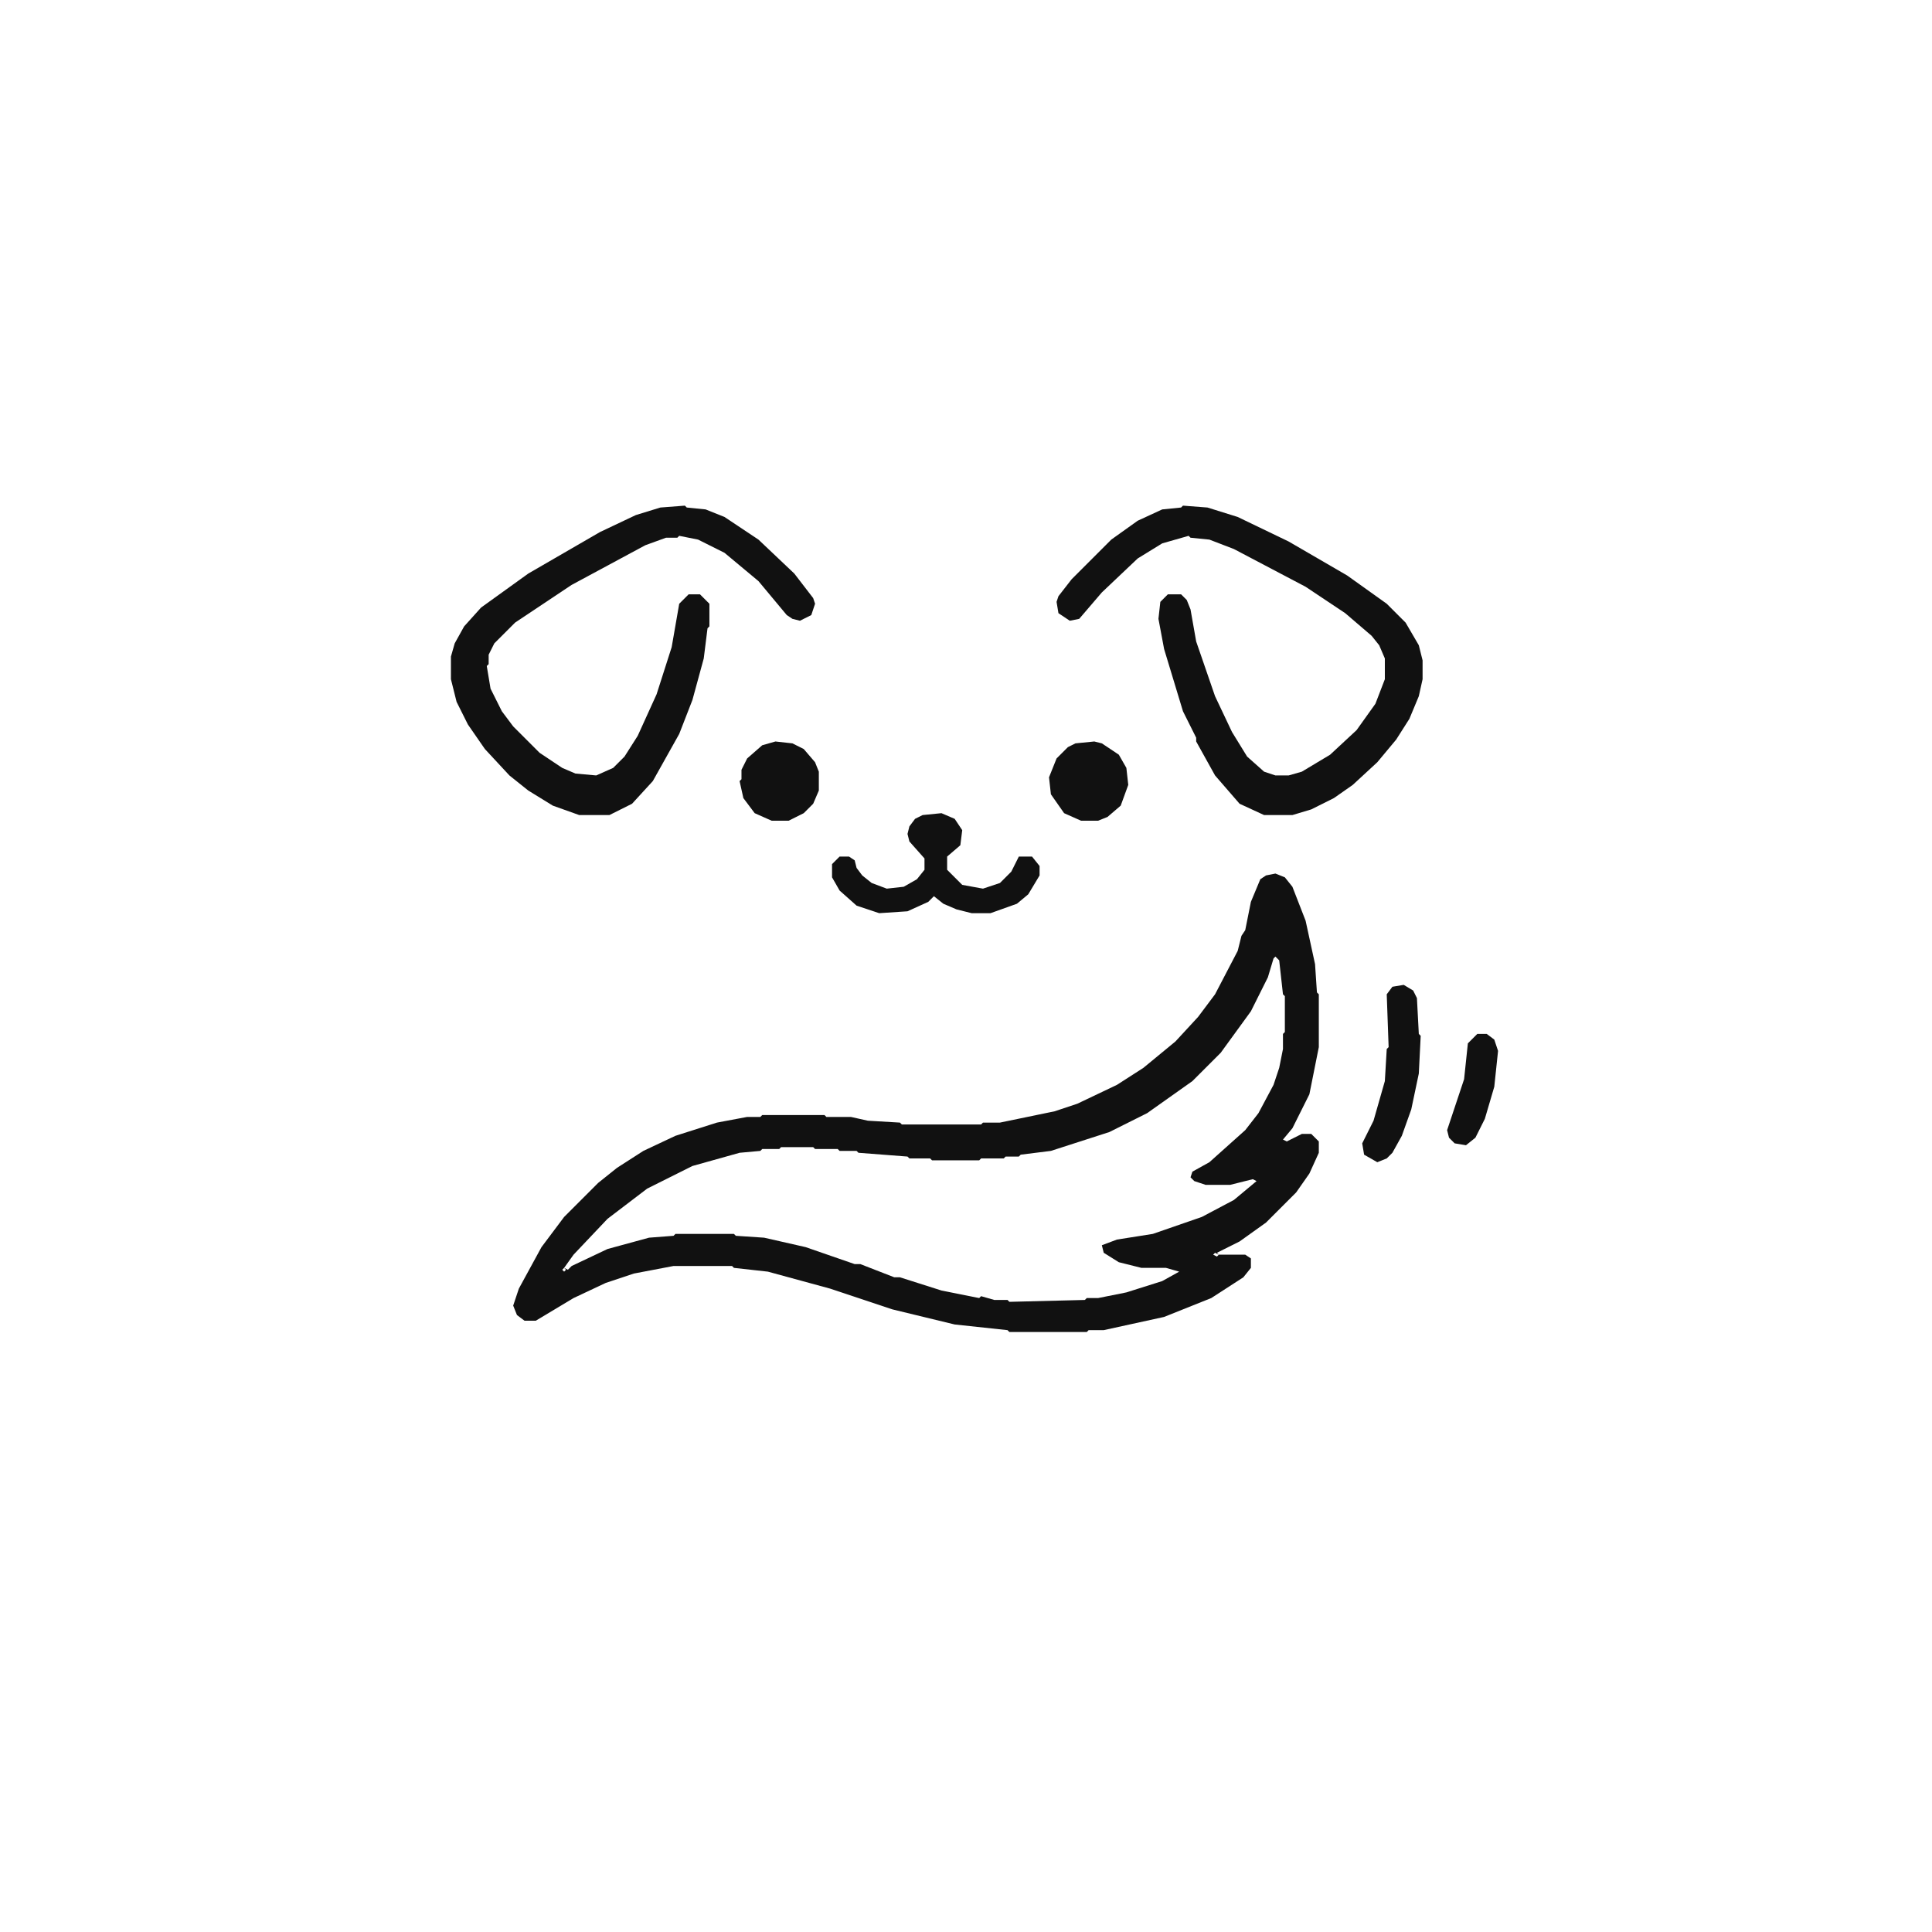
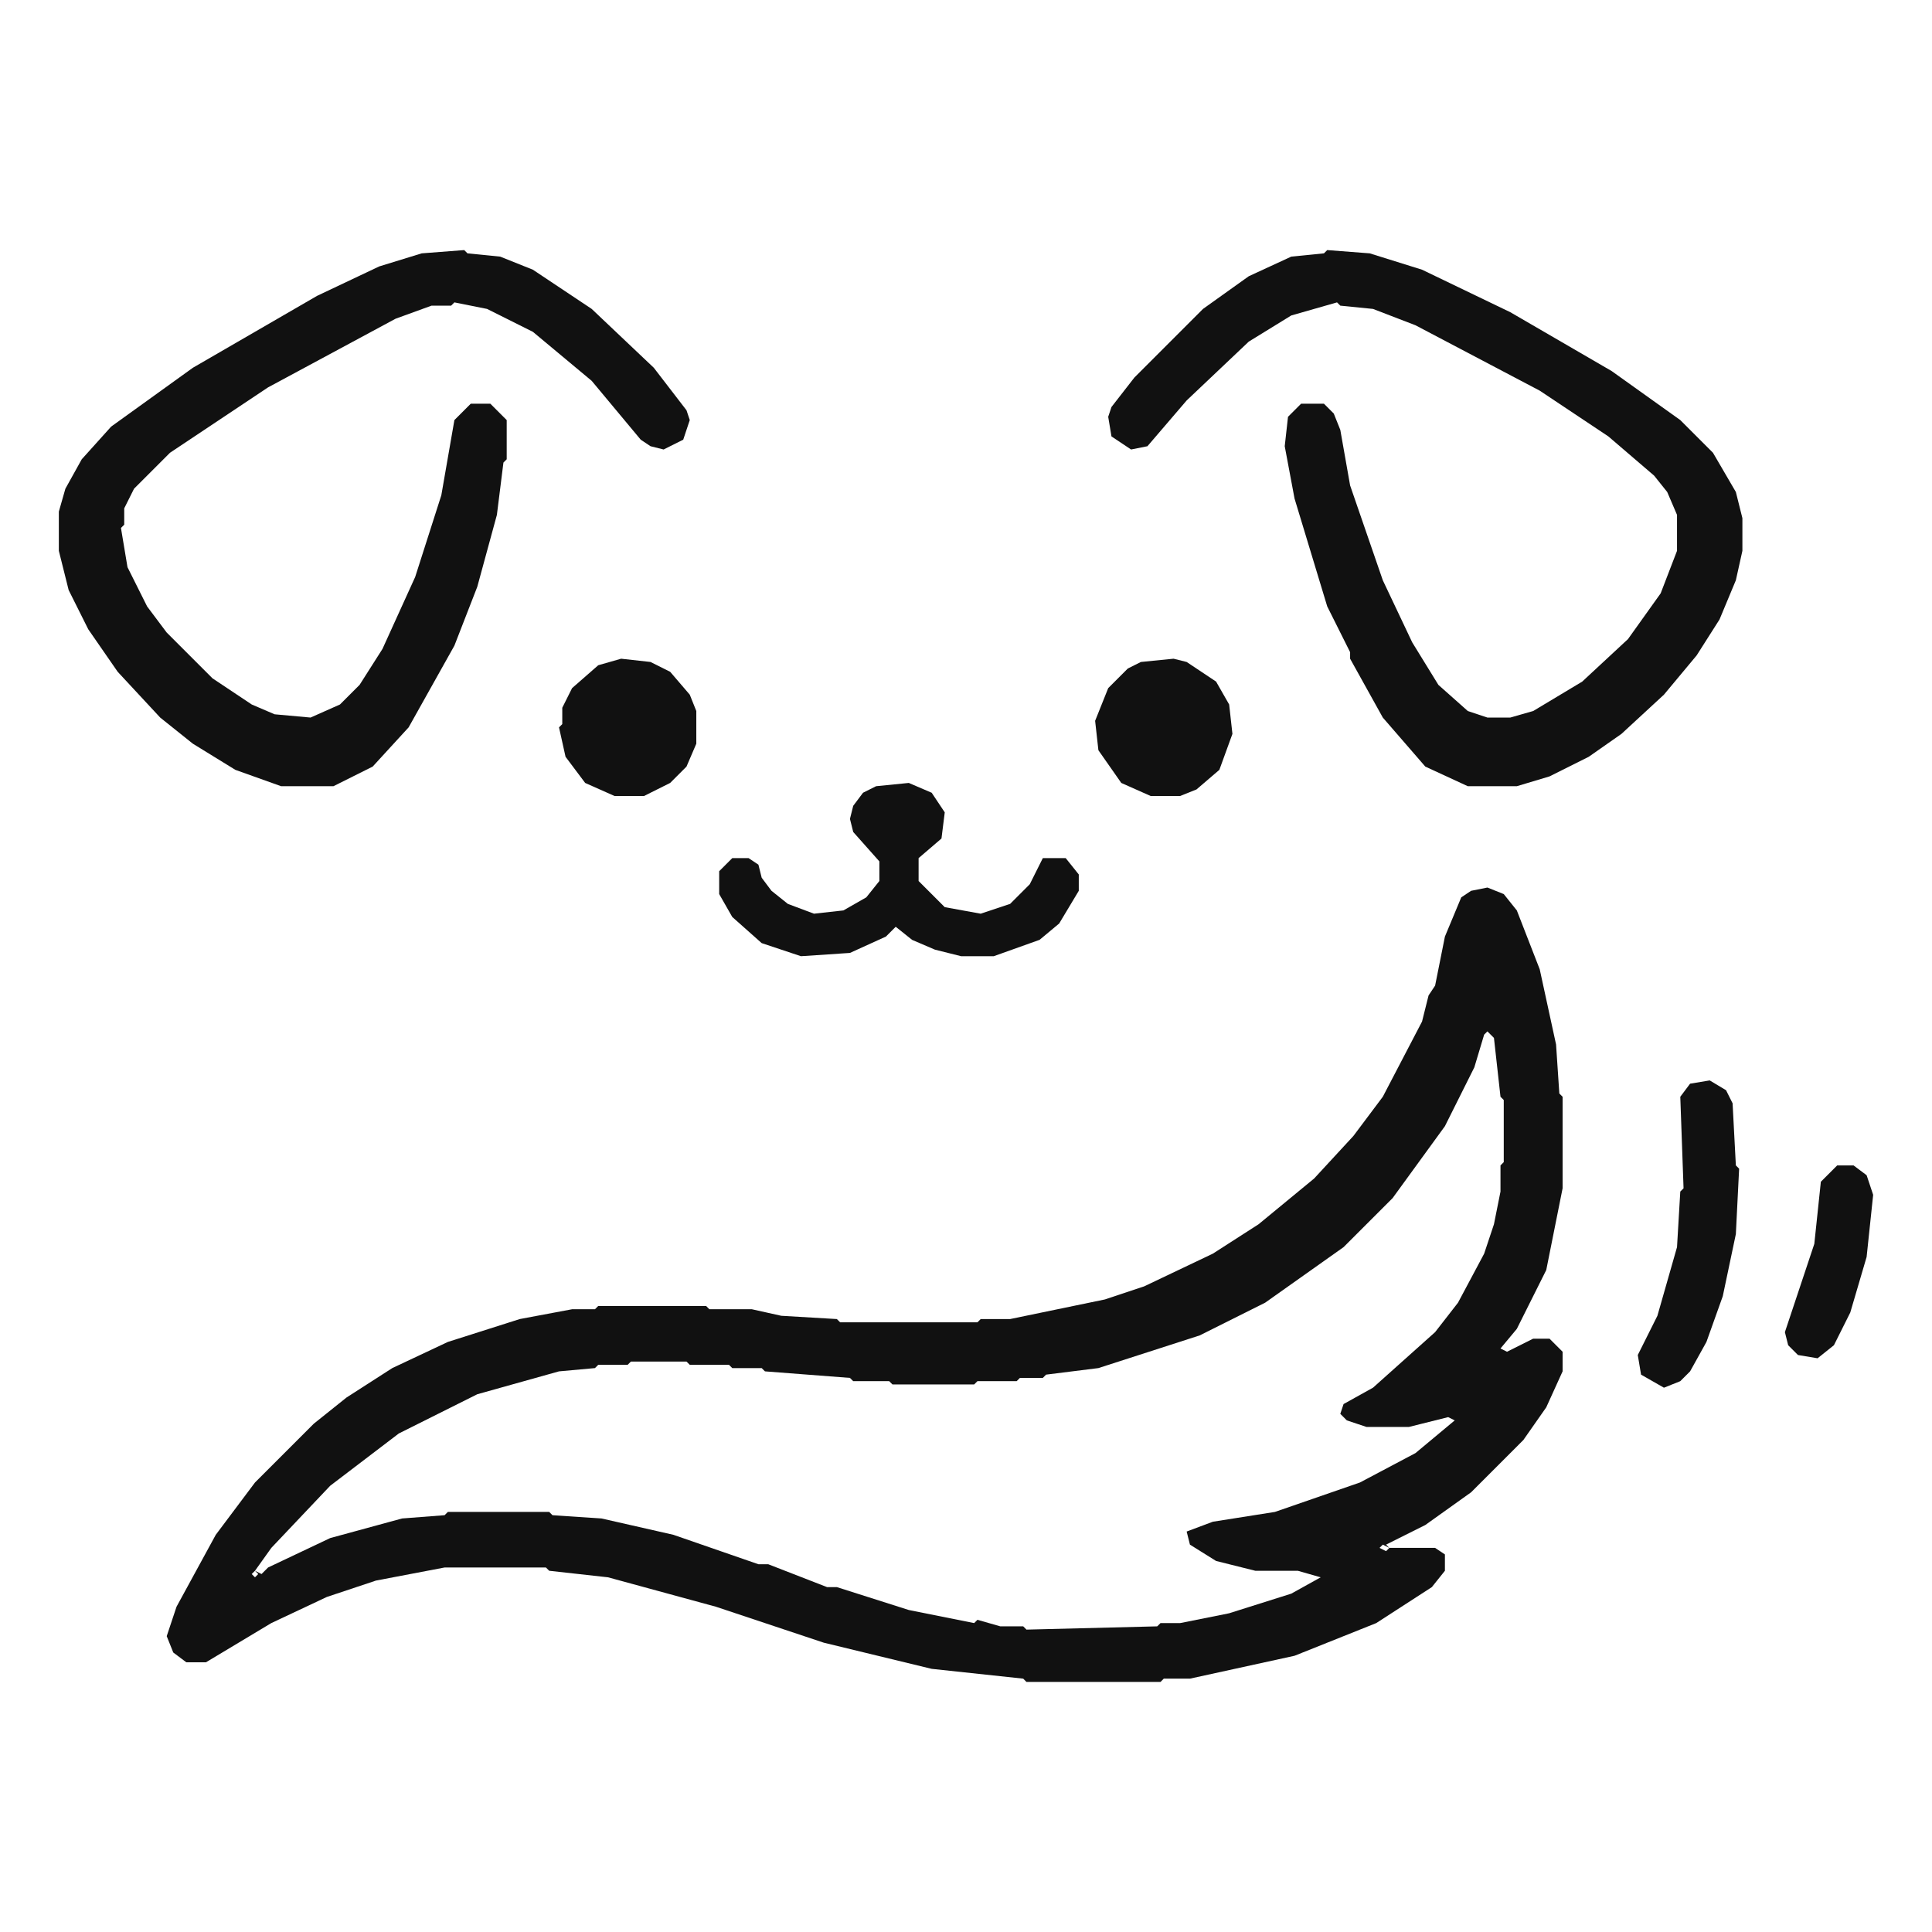
- <svg xmlns="http://www.w3.org/2000/svg" viewBox="0 0 1024 1024" role="img" aria-label="Kkori logo">
+ <svg xmlns="http://www.w3.org/2000/svg" viewBox="221 191.5 591 591" role="img" aria-label="Kkori logo">
  <path d="M 685 470 L 681 465 L 676 463 L 671 464 L 668 466 L 663 478 L 660 493 L 658 496 L 656 504 L 644 527 L 635 539 L 623 552 L 606 566 L 592 575 L 571 585 L 559 589 L 530 595 L 521 595 L 520 596 L 478 596 L 477 595 L 460 594 L 451 592 L 438 592 L 437 591 L 404 591 L 403 592 L 396 592 L 380 595 L 358 602 L 341 610 L 327 619 L 317 627 L 299 645 L 287 661 L 275 683 L 272 692 L 274 697 L 278 700 L 284 700 L 304 688 L 321 680 L 336 675 L 357 671 L 388 671 L 389 672 L 407 674 L 440 683 L 473 694 L 506 702 L 534 705 L 535 706 L 576 706 L 577 705 L 585 705 L 617 698 L 642 688 L 659 677 L 663 672 L 663 667 L 660 665 L 646 665 L 645 664 L 657 658 L 671 648 L 687 632 L 694 622 L 699 611 L 699 605 L 695 601 L 690 601 L 682 605 L 680 604 L 685 598 L 694 580 L 699 555 L 699 527 L 698 526 L 697 511 L 692 488 Z   M 678 509 L 680 527 L 681 528 L 681 547 L 680 548 L 680 556 L 678 566 L 675 575 L 667 590 L 660 599 L 641 616 L 632 621 L 631 624 L 633 626 L 639 628 L 652 628 L 664 625 L 666 626 L 654 636 L 637 645 L 611 654 L 592 657 L 584 660 L 585 664 L 593 669 L 605 672 L 618 672 L 625 674 L 616 679 L 597 685 L 582 688 L 576 688 L 575 689 L 535 690 L 534 689 L 527 689 L 520 687 L 519 688 L 499 684 L 477 677 L 474 677 L 456 670 L 453 670 L 427 661 L 405 656 L 390 655 L 389 654 L 358 654 L 357 655 L 344 656 L 322 662 L 303 671 L 301 673 L 299 672 L 304 665 L 322 646 L 343 630 L 367 618 L 392 611 L 403 610 L 404 609 L 413 609 L 414 608 L 431 608 L 432 609 L 444 609 L 445 610 L 454 610 L 455 611 L 481 613 L 482 614 L 493 614 L 494 615 L 519 615 L 520 614 L 532 614 L 533 613 L 540 613 L 541 612 L 557 610 L 588 600 L 608 590 L 632 573 L 647 558 L 663 536 L 672 518 L 675 508 L 676 507 Z   M 603 276 L 589 286 L 568 307 L 561 316 L 560 319 L 561 325 L 567 329 L 572 328 L 584 314 L 603 296 L 616 288 L 630 284 L 631 285 L 641 286 L 654 291 L 692 311 L 713 325 L 727 337 L 731 342 L 734 349 L 734 360 L 729 373 L 719 387 L 705 400 L 690 409 L 683 411 L 676 411 L 670 409 L 661 401 L 653 388 L 644 369 L 634 340 L 631 323 L 629 318 L 626 315 L 619 315 L 615 319 L 614 328 L 617 344 L 627 377 L 634 391 L 634 393 L 644 411 L 657 426 L 670 432 L 685 432 L 695 429 L 707 423 L 717 416 L 730 404 L 740 392 L 747 381 L 752 369 L 754 360 L 754 350 L 752 342 L 745 330 L 735 320 L 714 305 L 683 287 L 656 274 L 640 269 L 627 268 L 626 269 L 616 270 Z   M 384 274 L 374 270 L 364 269 L 363 268 L 350 269 L 337 273 L 318 282 L 280 304 L 255 322 L 246 332 L 241 341 L 239 348 L 239 360 L 242 372 L 248 384 L 257 397 L 270 411 L 280 419 L 293 427 L 307 432 L 323 432 L 335 426 L 346 414 L 360 389 L 367 371 L 373 349 L 375 333 L 376 332 L 376 320 L 371 315 L 365 315 L 360 320 L 356 343 L 348 368 L 338 390 L 331 401 L 325 407 L 316 411 L 305 410 L 298 407 L 286 399 L 272 385 L 266 377 L 260 365 L 258 353 L 259 352 L 259 347 L 262 341 L 273 330 L 303 310 L 342 289 L 353 285 L 359 285 L 360 284 L 370 286 L 384 293 L 402 308 L 417 326 L 420 328 L 424 329 L 430 326 L 432 320 L 431 317 L 421 304 L 402 286 Z   M 441 458 L 441 465 L 445 472 L 454 480 L 466 484 L 481 483 L 492 478 L 495 475 L 500 479 L 507 482 L 515 484 L 525 484 L 539 479 L 545 474 L 551 464 L 551 459 L 547 454 L 540 454 L 536 462 L 530 468 L 521 471 L 510 469 L 502 461 L 502 454 L 509 448 L 510 440 L 506 434 L 499 431 L 489 432 L 485 434 L 482 438 L 481 442 L 482 446 L 490 455 L 490 461 L 486 466 L 479 470 L 470 471 L 462 468 L 457 464 L 454 460 L 453 456 L 450 454 L 445 454 Z   M 744 522 L 738 523 L 735 527 L 736 555 L 735 556 L 734 573 L 728 594 L 722 606 L 723 612 L 730 616 L 735 614 L 738 611 L 743 602 L 748 588 L 752 569 L 753 549 L 752 548 L 751 529 L 749 525 Z   M 411 393 L 404 395 L 396 402 L 393 408 L 393 413 L 392 414 L 394 423 L 400 431 L 409 435 L 418 435 L 426 431 L 431 426 L 434 419 L 434 409 L 432 404 L 426 397 L 420 394 Z   M 570 394 L 566 396 L 560 402 L 556 412 L 557 421 L 564 431 L 573 435 L 582 435 L 587 433 L 594 427 L 598 416 L 597 407 L 593 400 L 584 394 L 580 393 Z   M 788 548 L 783 548 L 778 553 L 776 572 L 767 599 L 768 603 L 771 606 L 777 607 L 782 603 L 787 593 L 792 576 L 794 557 L 792 551 Z   M 643 665 L 644 664 L 646 665 L 645 666 Z   M 298 673 L 299 672 L 300 673 L 299 674 Z" fill="#111111" fill-rule="evenodd" />
</svg>
